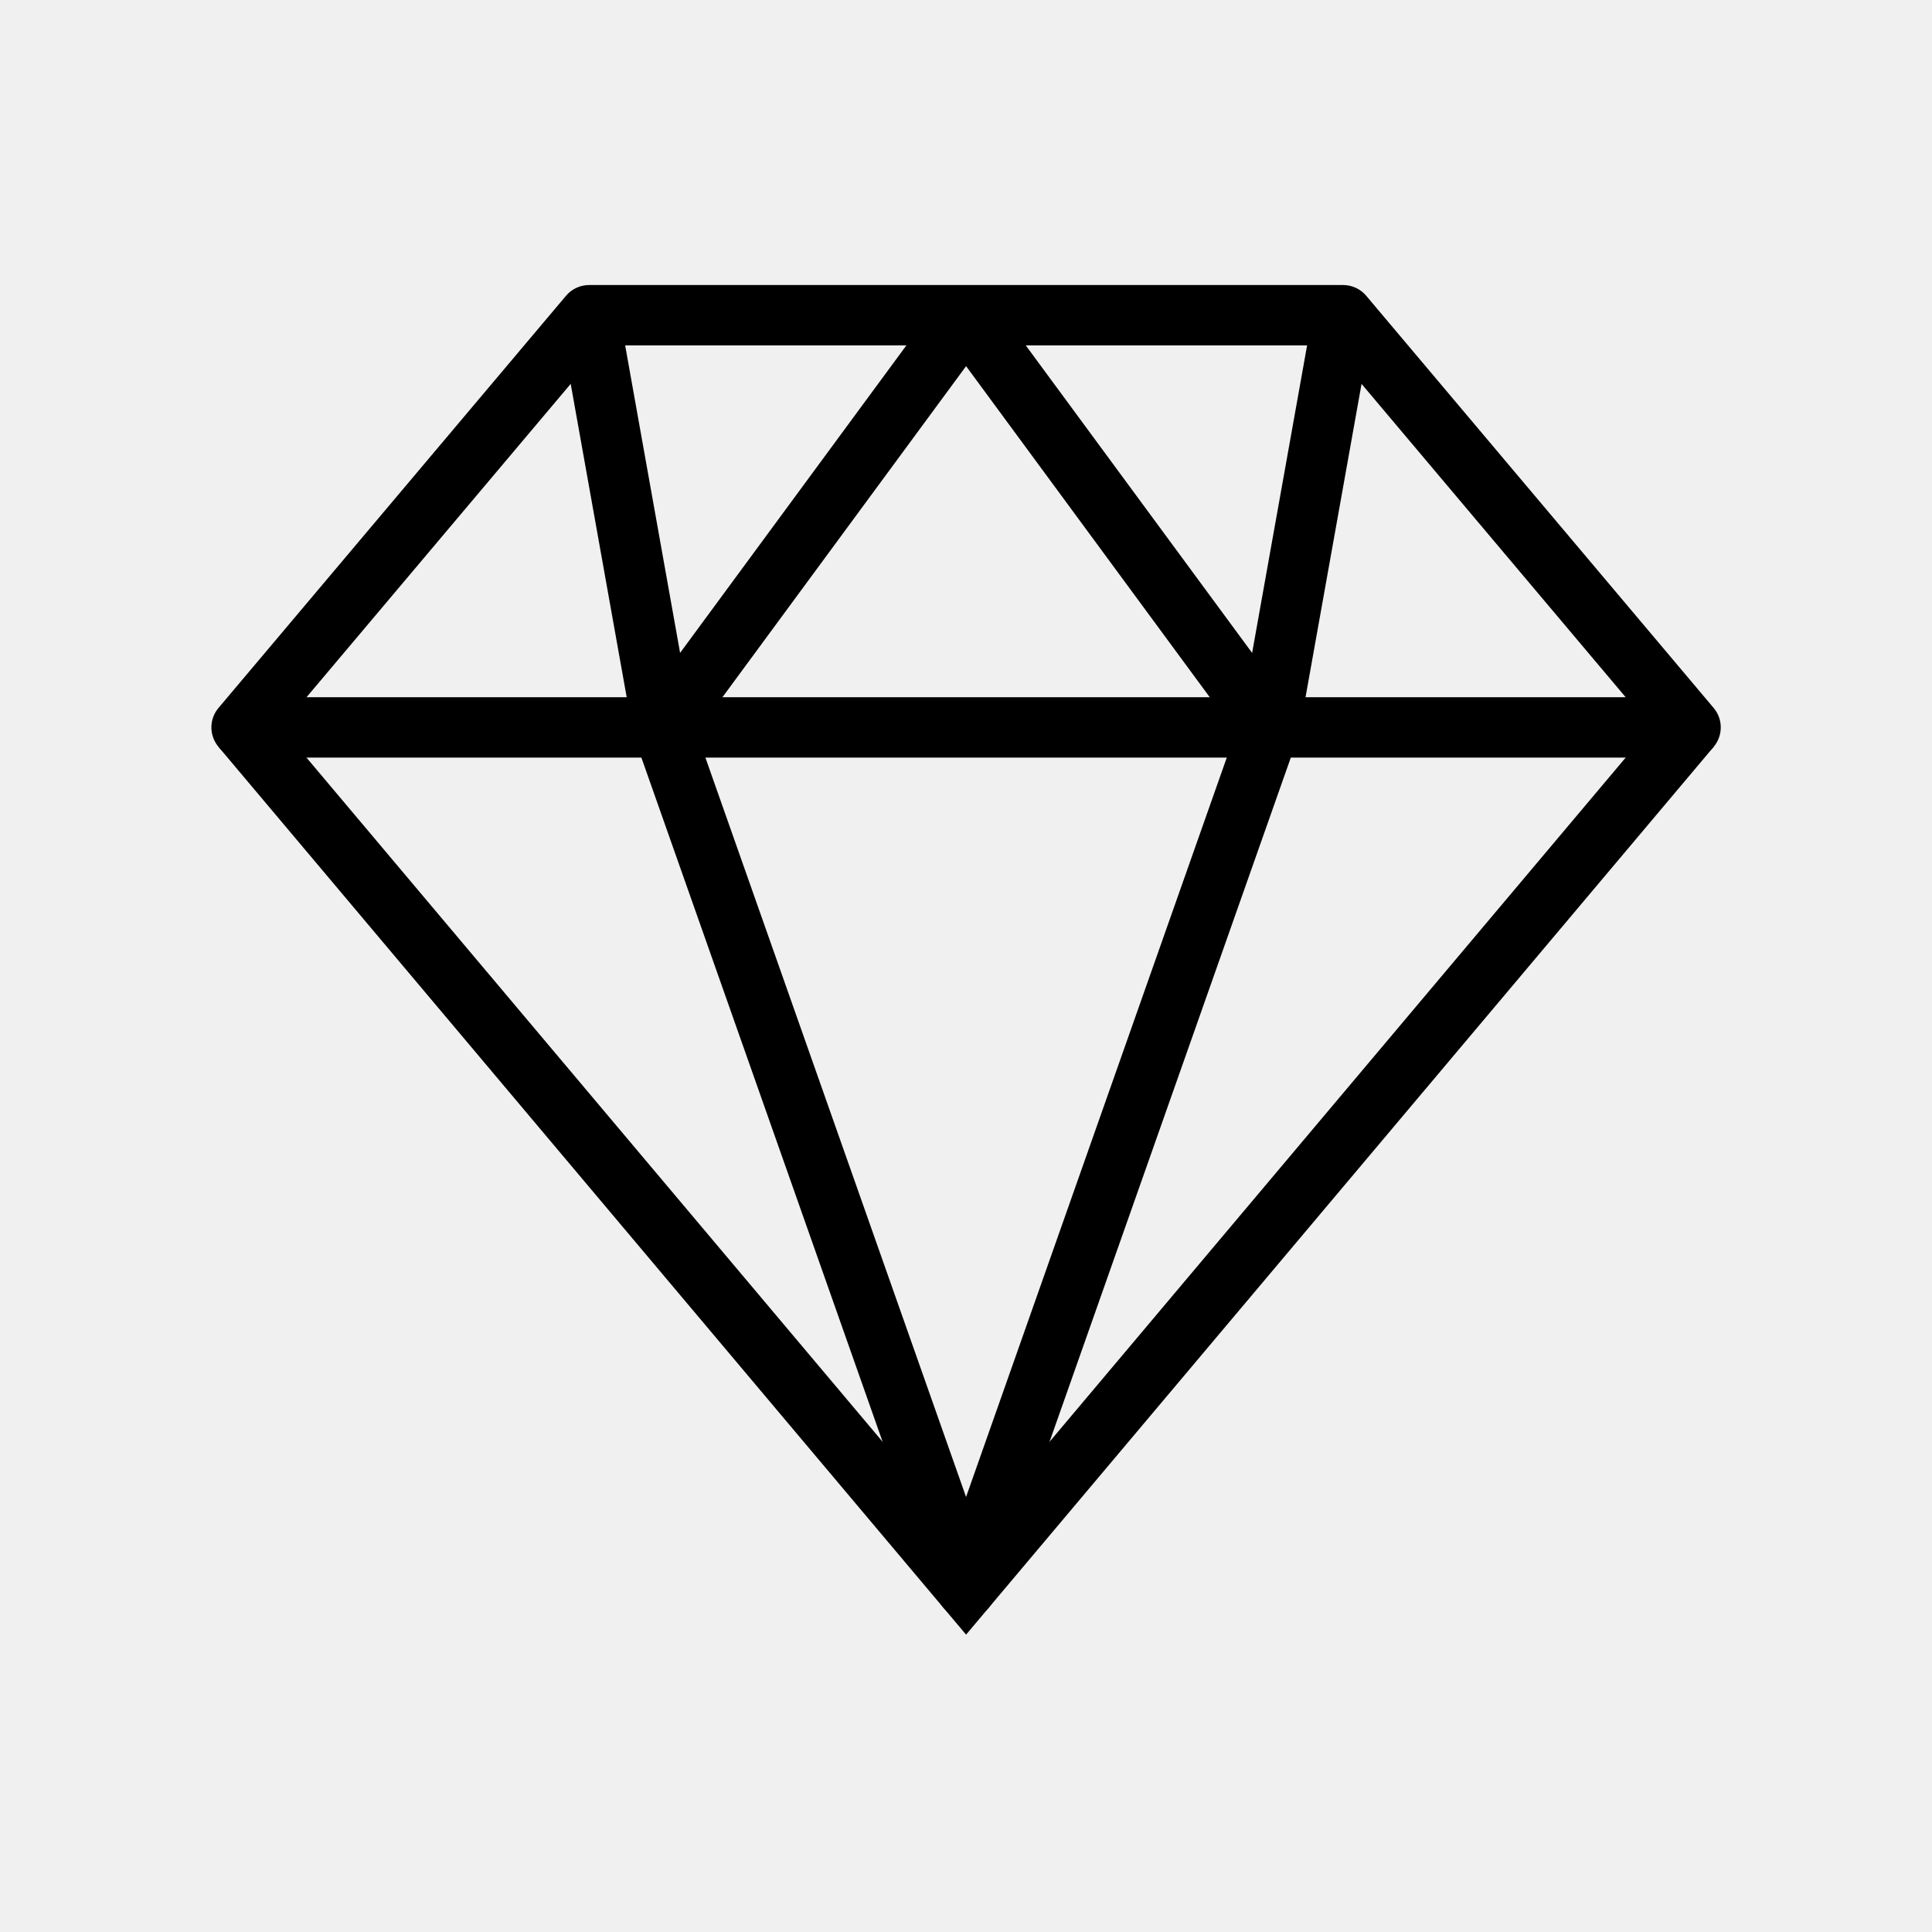
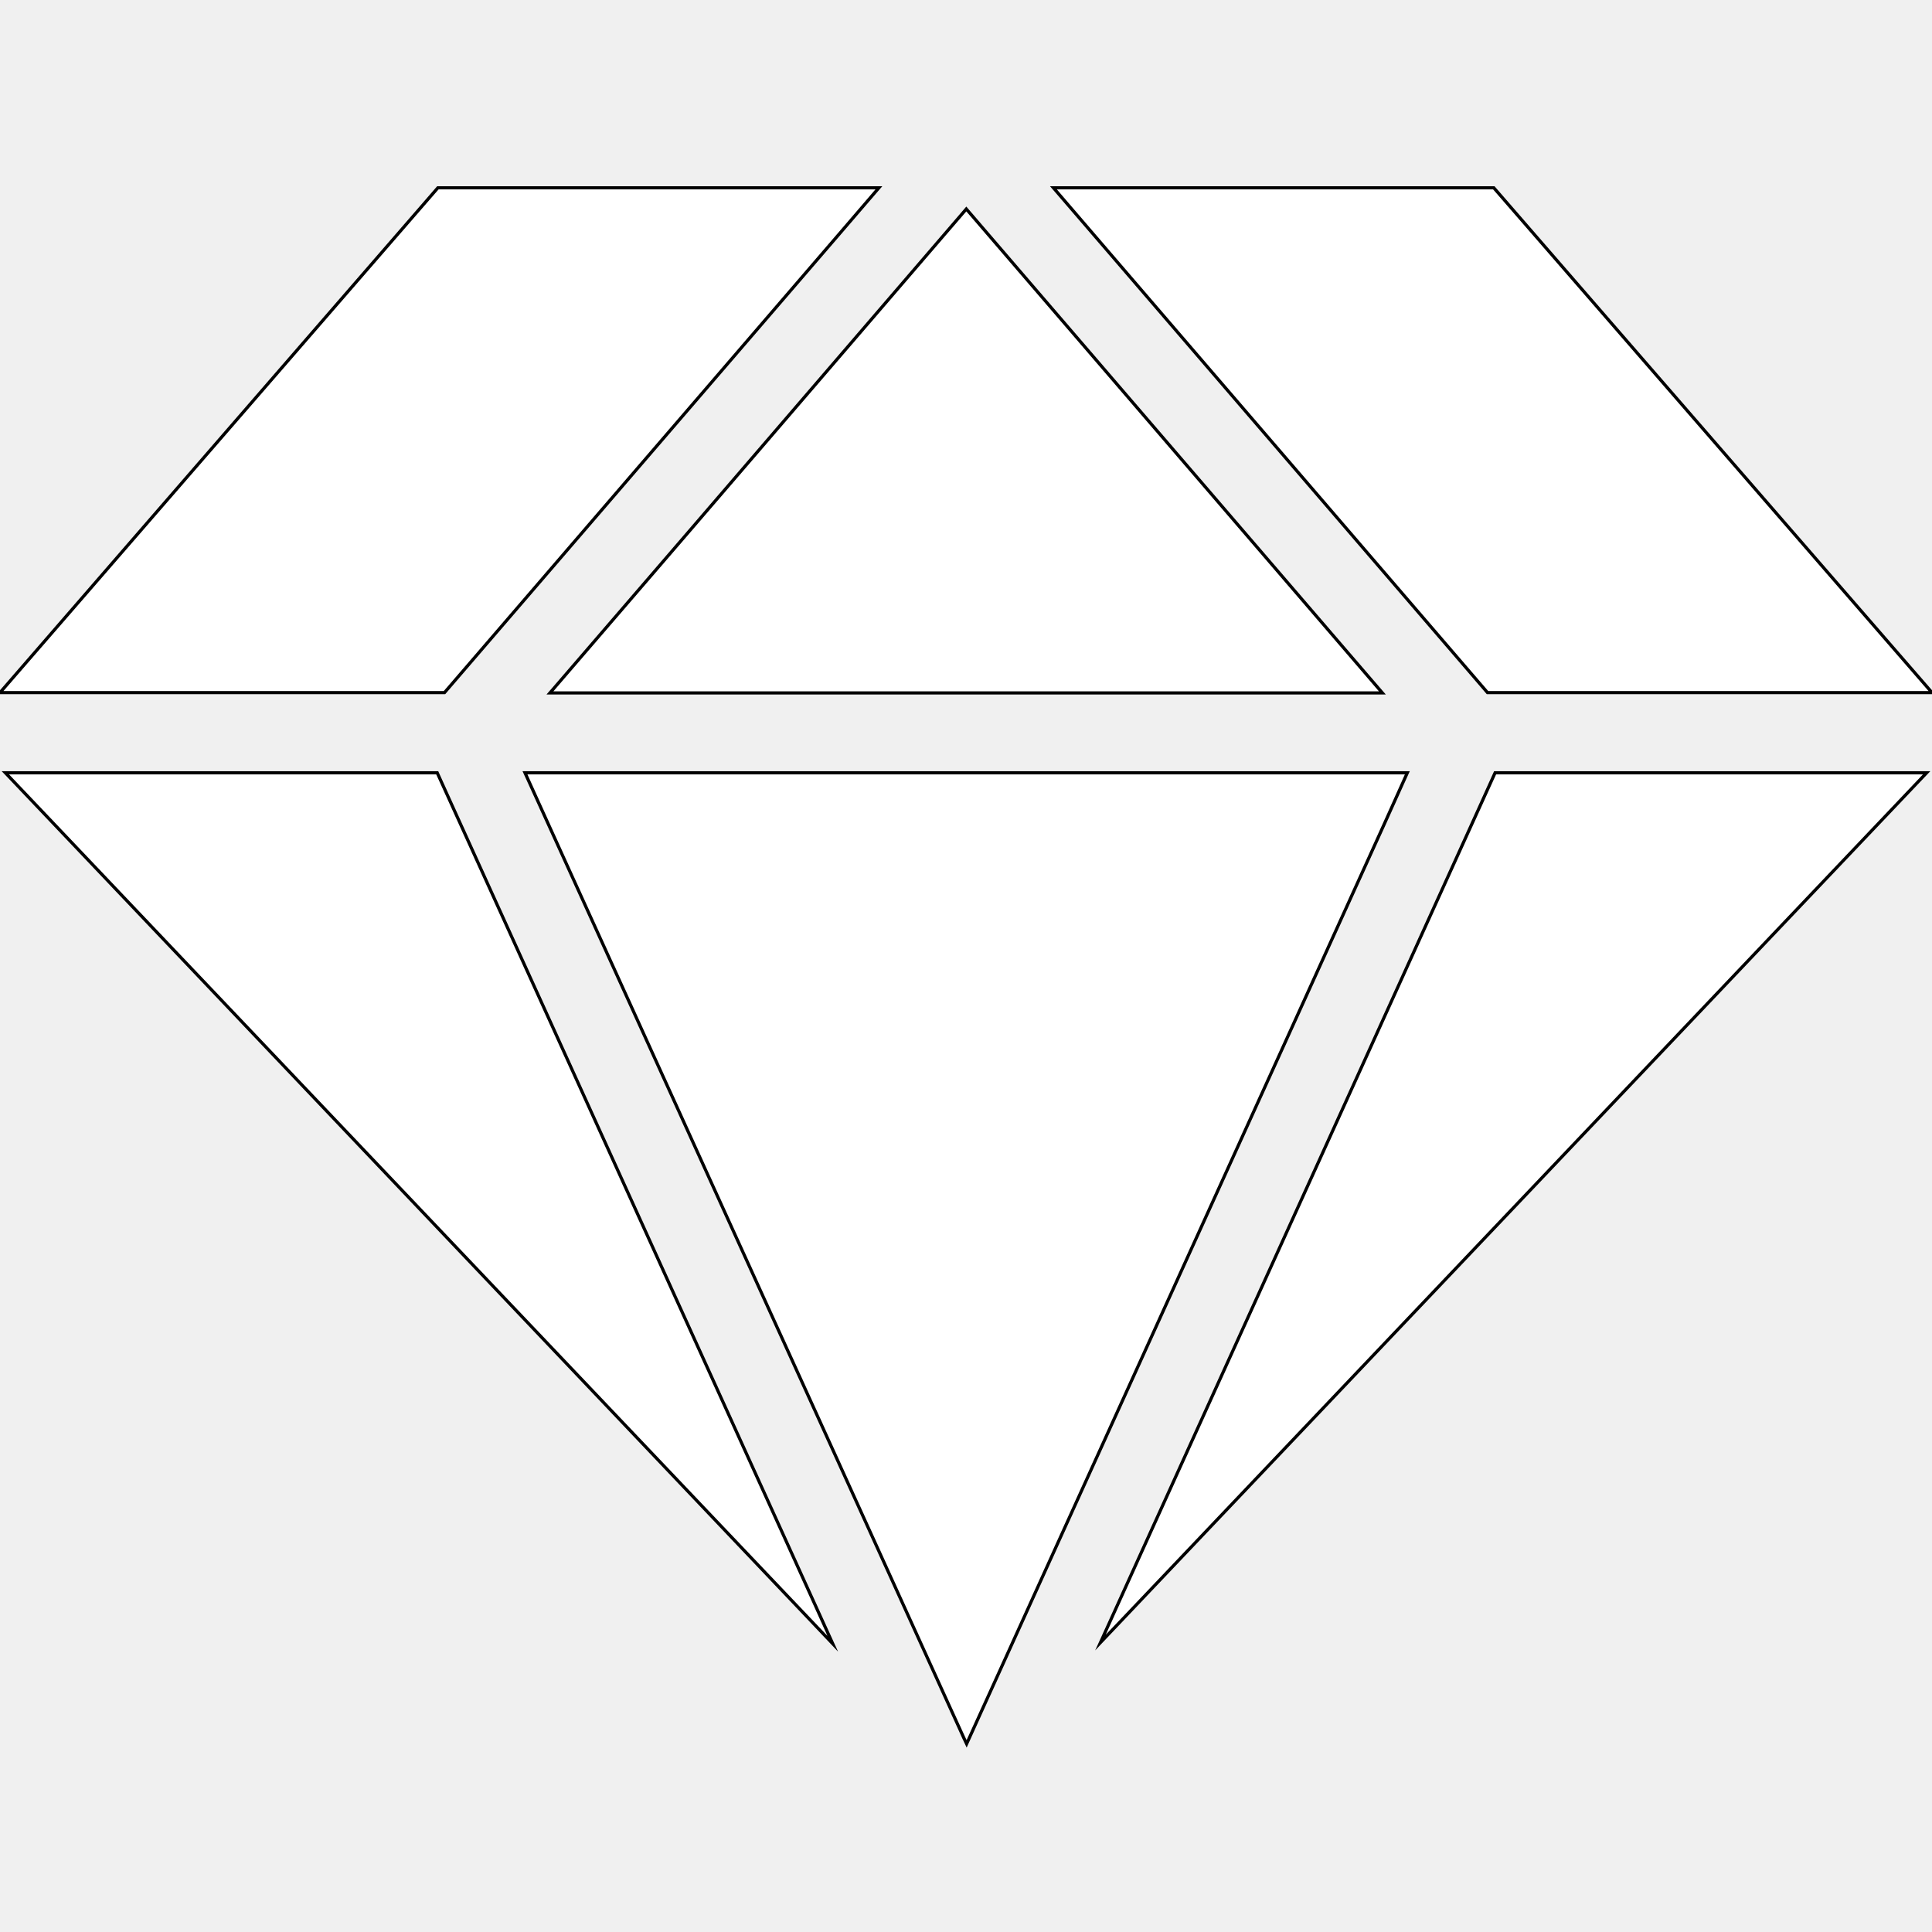
- <svg xmlns="http://www.w3.org/2000/svg" enable-background="new 0 0 128 128" height="128px" id="Layer_1" version="1.1" viewBox="0 0 128 128" width="128px" xml:space="preserve">
-   <path d="M112.005,50.192h-96c-0.778,0-1.485-0.451-1.813-1.157s-0.217-1.538,0.284-2.132L37.5,19.595  c0.38-0.451,0.939-0.711,1.529-0.711h49.957c0.59,0,1.149,0.26,1.529,0.711l23.019,27.308c0.501,0.595,0.612,1.427,0.284,2.132  S112.783,50.192,112.005,50.192z M20.308,46.192h87.396L88.057,22.884H39.959L20.308,46.192z" />
-   <polygon points="64.005,108.299 14.475,49.48 17.535,46.904 64.005,102.088 110.475,46.904 113.535,49.48 " />
-   <path d="M64.005,107.193L64.005,107.193c-0.849,0-1.604-0.535-1.886-1.335L42.023,48.857c-0.221-0.625-0.117-1.317,0.275-1.851  l20.096-27.308c0.752-1.024,2.467-1.024,3.221,0l20.1,27.308c0.393,0.533,0.496,1.226,0.275,1.851l-20.1,57.001  C65.609,106.658,64.854,107.193,64.005,107.193z M46.147,48.525l17.857,50.654l17.861-50.654L64.005,24.258L46.147,48.525z" />
-   <rect height="4" transform="matrix(0.1759 0.9844 -0.9844 0.1759 68.1737 -12.3602)" width="27.74" x="27.599" y="32.538" />
-   <rect height="27.741" transform="matrix(0.9844 0.176 -0.176 0.9844 7.431 -14.695)" width="4" x="84.545" y="20.668" />
+ <svg xmlns="http://www.w3.org/2000/svg" version="1.1" id="Capa_1" x="0px" y="0px" viewBox="0 91 612 612" enable-background="new 0 91 612 612" xml:space="preserve">
+   <g>
+     <path fill="#FFFFFF" stroke="#000000" stroke-miterlimit="10" d="M265.6,165.4l12.8-14.9H138.7L0,310.4h140.8L265.6,165.4z    M174.2,310.5h263.7l-71.7-83.4l-60.1-69.9l-90.9,105.7L174.2,310.5z M1.7,335.8l262.1,275.9L138.5,335.8H1.7z M445.8,335.8H423   l-96.1,0H166.3l139,305.7l0.9,1.9l132.4-291.6L445.8,335.8z M348.6,611.3l261.7-275.5H473.6L348.6,611.3z M612,310.4L473.2,150.5   H333.7l137.5,159.9H612z" />
+   </g>
</svg>
